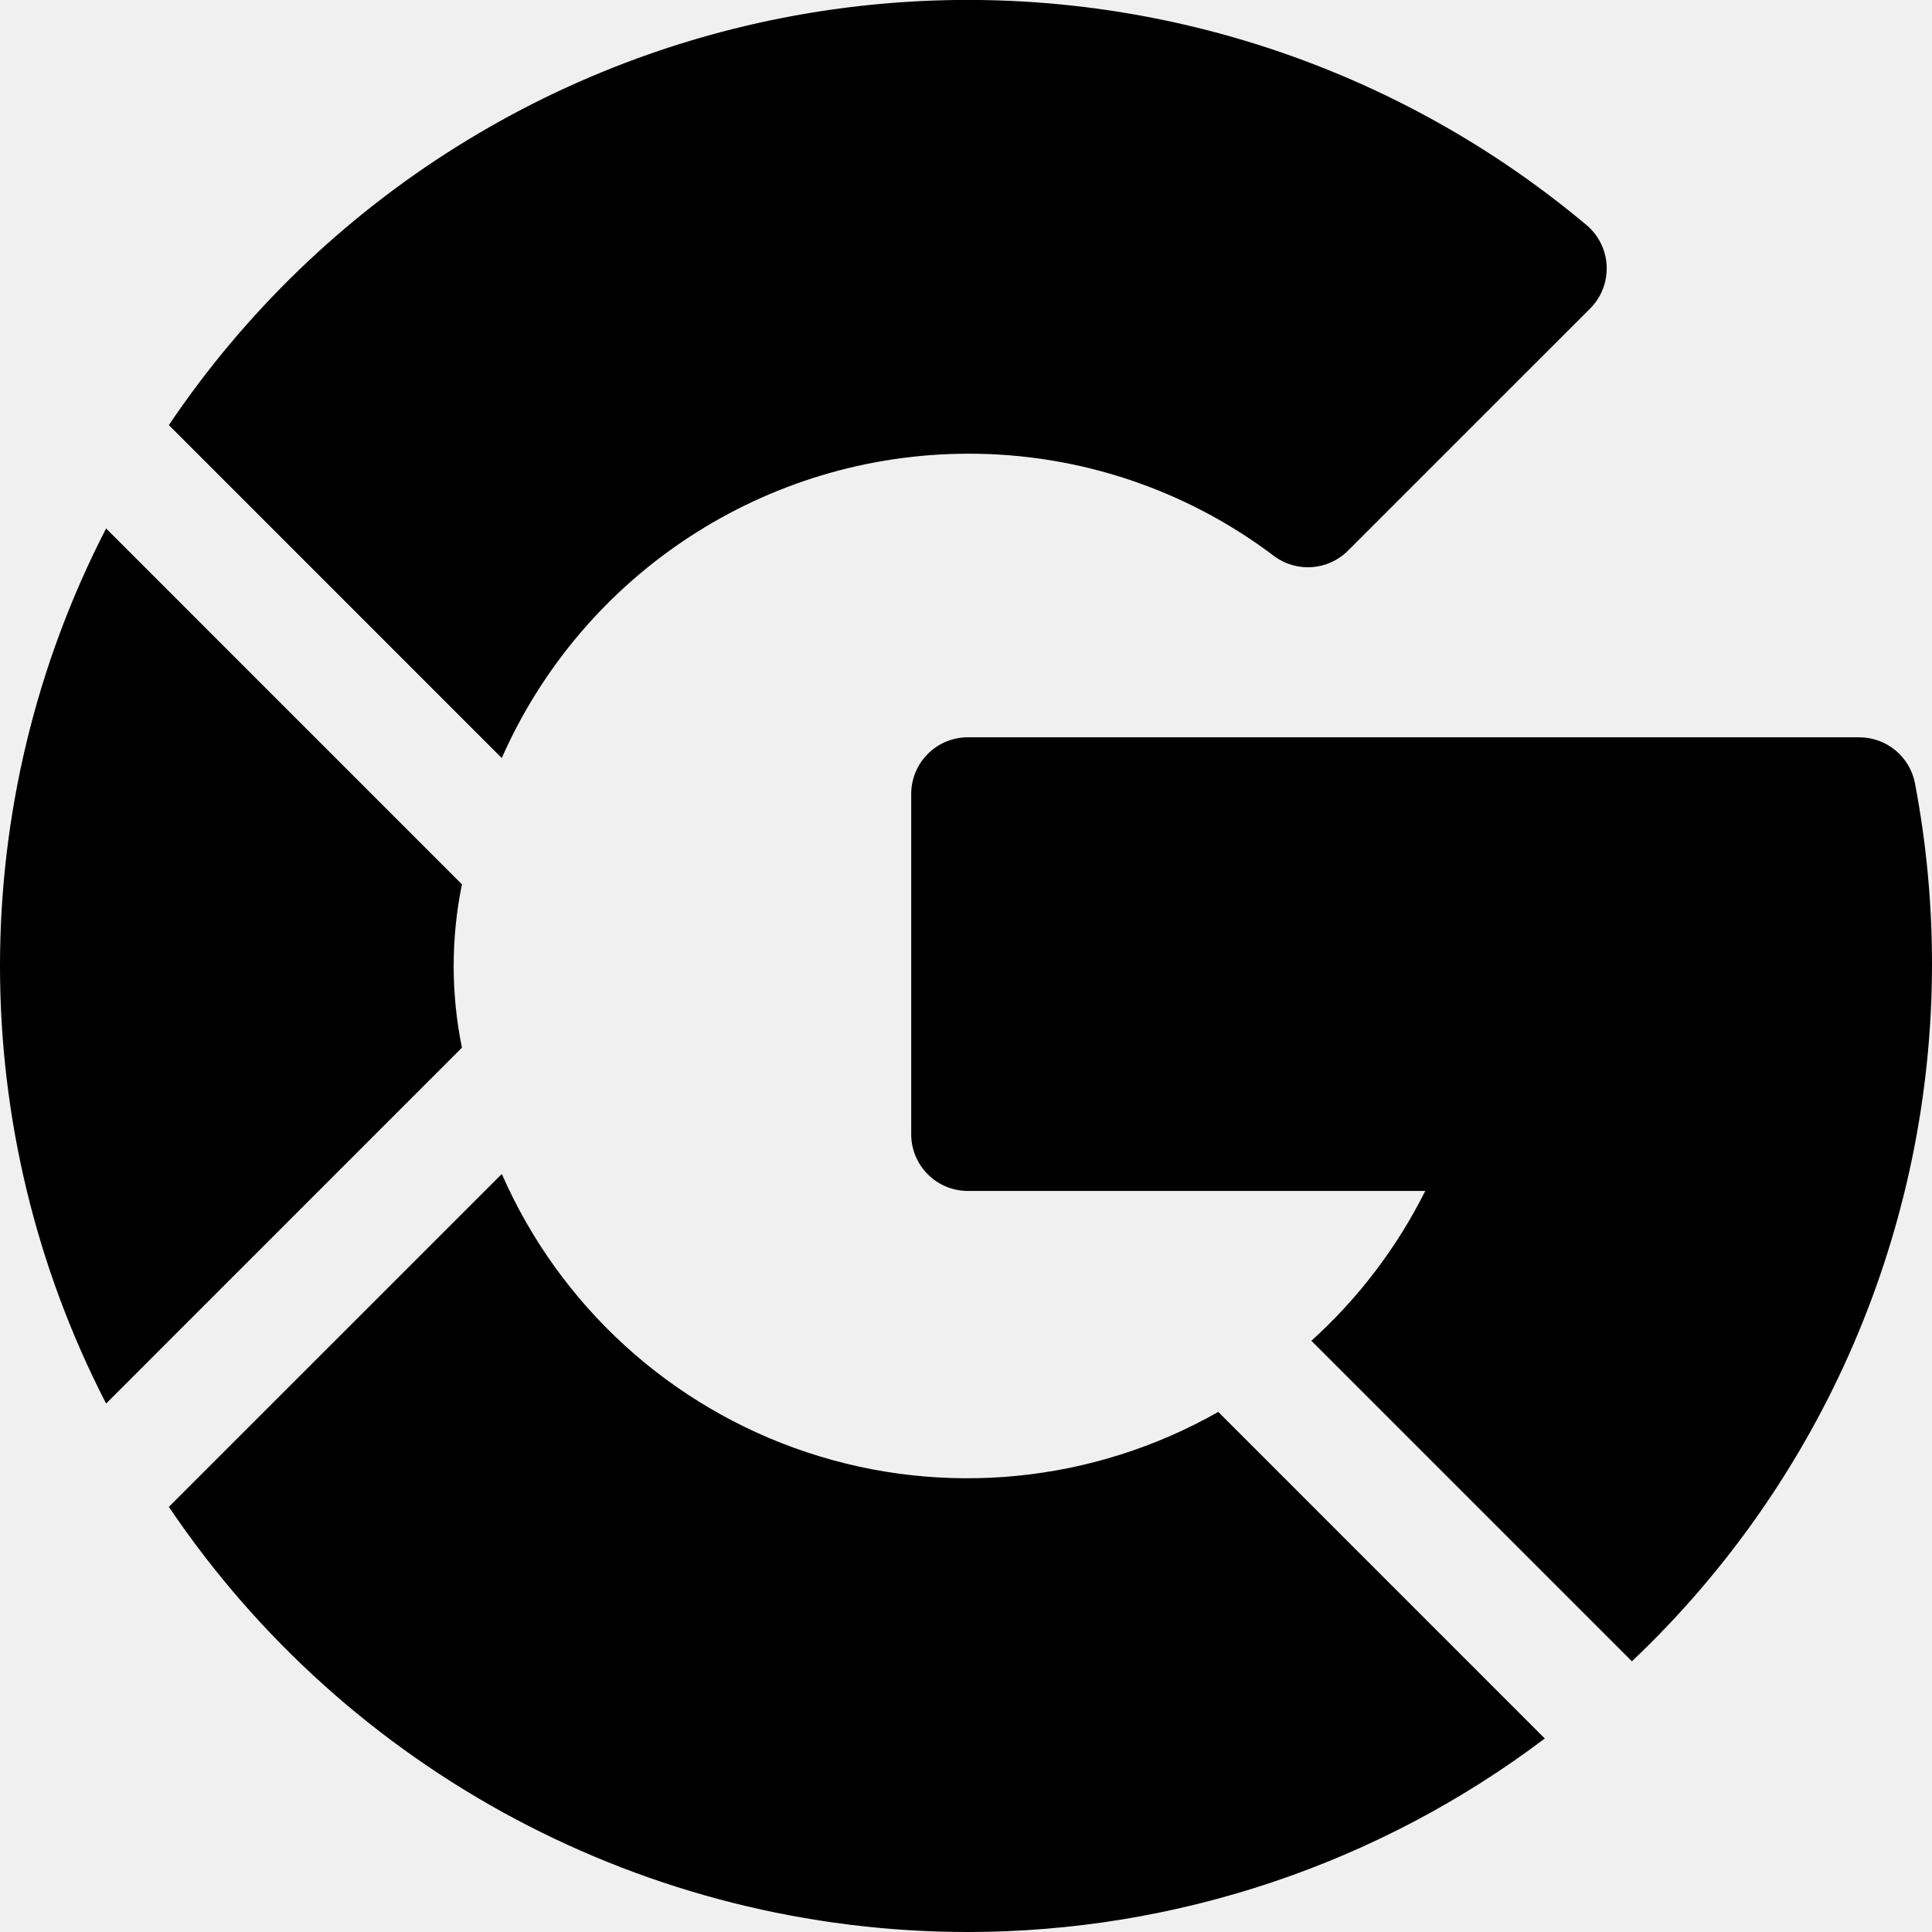
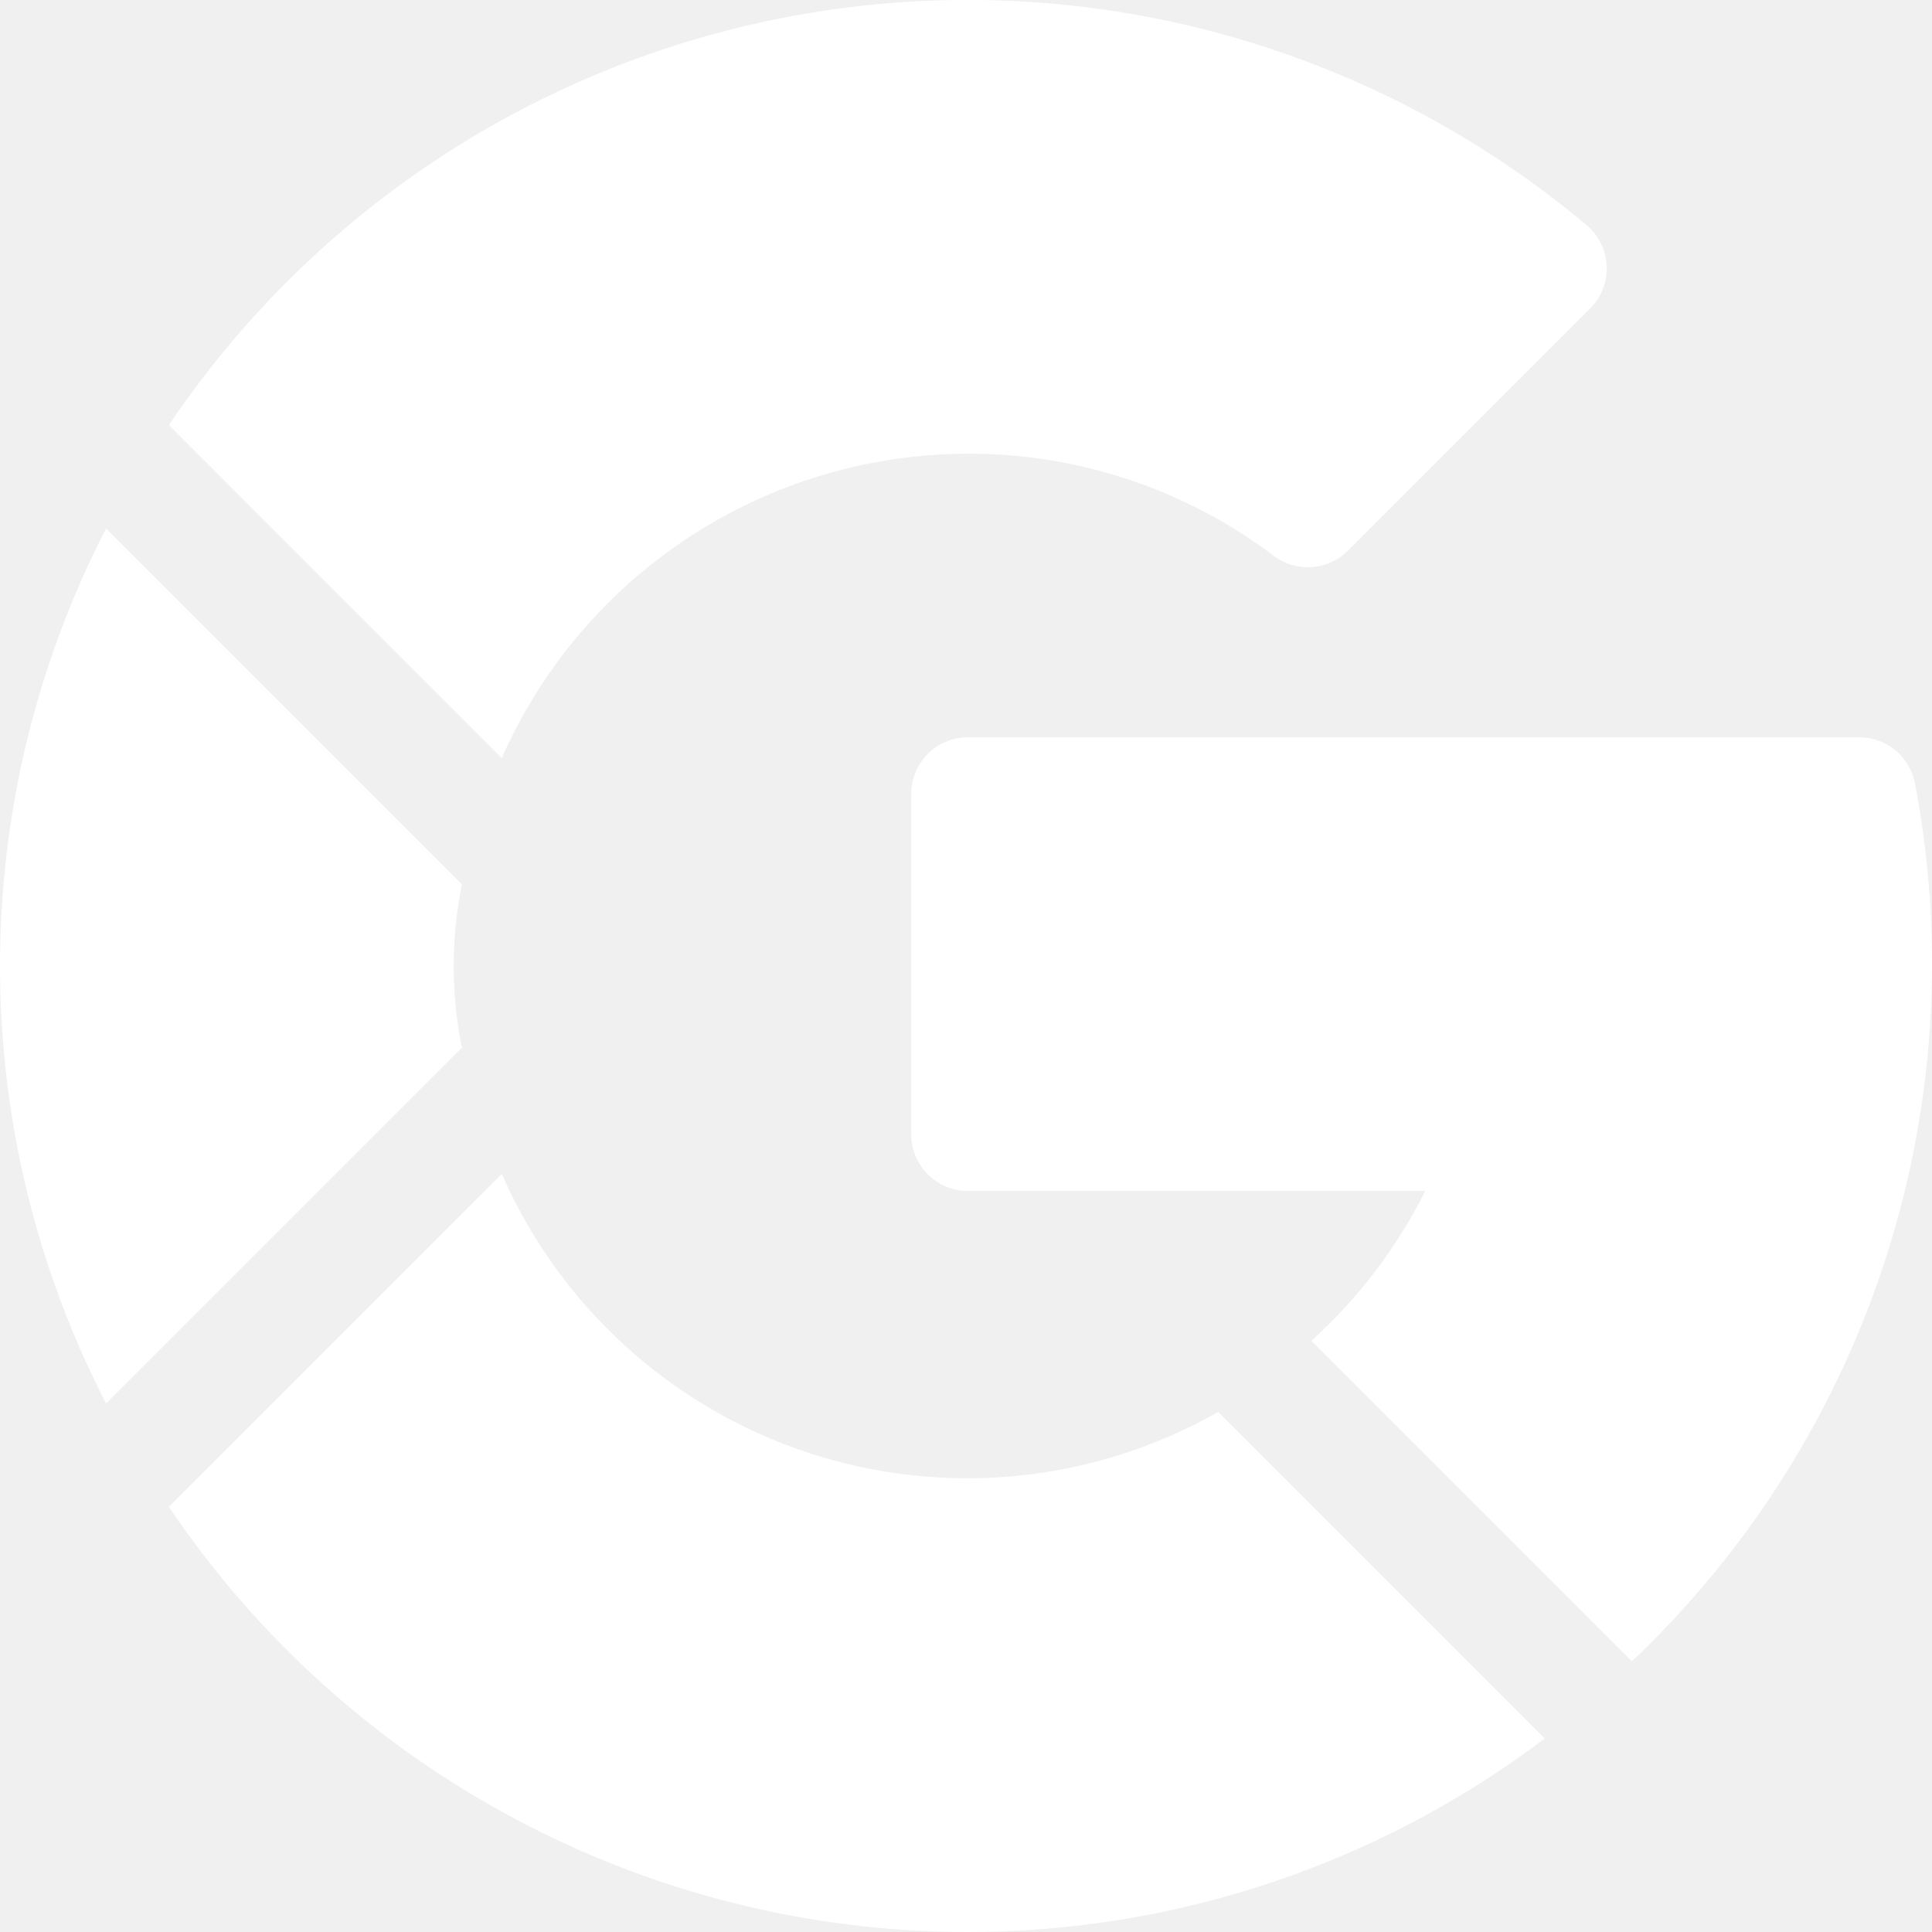
<svg xmlns="http://www.w3.org/2000/svg" id="google" width="72" height="72" viewBox="0 0 72 72">
-   <path id="Path_210489" data-name="Path 210489" d="M280.042,204.453a35.975,35.975,0,0,0-.634-6.737A2.114,2.114,0,0,0,277.332,196H244.113A2.112,2.112,0,0,0,242,198.112v12.681a2.112,2.112,0,0,0,2.113,2.113h17.044a18.927,18.927,0,0,1-4.244,5.584l11.945,11.945A35.8,35.8,0,0,0,280.042,204.453Z" transform="translate(-208.042 -168.523)" />
-   <path id="Path_210490" data-name="Path 210490" d="M74.44,16.908a18.831,18.831,0,0,1,11.405,3.81,2.11,2.11,0,0,0,2.764-.2L97.628,11.5a2.114,2.114,0,0,0-.136-3.115,35.89,35.89,0,0,0-52.829,7.457L57.069,28.25A19.026,19.026,0,0,1,74.44,16.908Z" transform="translate(-38.37)" />
-   <path id="Path_210491" data-name="Path 210491" d="M74.44,339.75a35.692,35.692,0,0,0,21.5-7.212L83.771,320.368a18.934,18.934,0,0,1-26.7-8.868L44.663,323.906A35.921,35.921,0,0,0,74.44,339.75Z" transform="translate(-38.37 -267.75)" />
-   <path id="Path_210492" data-name="Path 210492" d="M17.215,159.621a15.21,15.21,0,0,1,0-6.088L3.954,140.271a35.6,35.6,0,0,0,0,32.612Z" transform="translate(0 -120.577)" />
+   <path id="Path_210489" data-name="Path 210489" d="M280.042,204.453a35.975,35.975,0,0,0-.634-6.737A2.114,2.114,0,0,0,277.332,196H244.113A2.112,2.112,0,0,0,242,198.112v12.681a2.112,2.112,0,0,0,2.113,2.113h17.044a18.927,18.927,0,0,1-4.244,5.584l11.945,11.945A35.8,35.8,0,0,0,280.042,204.453Z" transform="translate(-208.042 -168.523)" fill="#fff" />
+   <path id="Path_210490" data-name="Path 210490" d="M74.44,16.908a18.831,18.831,0,0,1,11.405,3.81,2.11,2.11,0,0,0,2.764-.2L97.628,11.5a2.114,2.114,0,0,0-.136-3.115,35.89,35.89,0,0,0-52.829,7.457L57.069,28.25A19.026,19.026,0,0,1,74.44,16.908Z" transform="translate(-38.37)" fill="#fff" />
+   <path id="Path_210491" data-name="Path 210491" d="M74.44,339.75a35.692,35.692,0,0,0,21.5-7.212L83.771,320.368a18.934,18.934,0,0,1-26.7-8.868L44.663,323.906A35.921,35.921,0,0,0,74.44,339.75Z" transform="translate(-38.37 -267.75)" fill="#fff" />
+   <path id="Path_210492" data-name="Path 210492" d="M17.215,159.621a15.21,15.21,0,0,1,0-6.088L3.954,140.271a35.6,35.6,0,0,0,0,32.612Z" transform="translate(0 -120.577)" fill="#fff" />
</svg>
